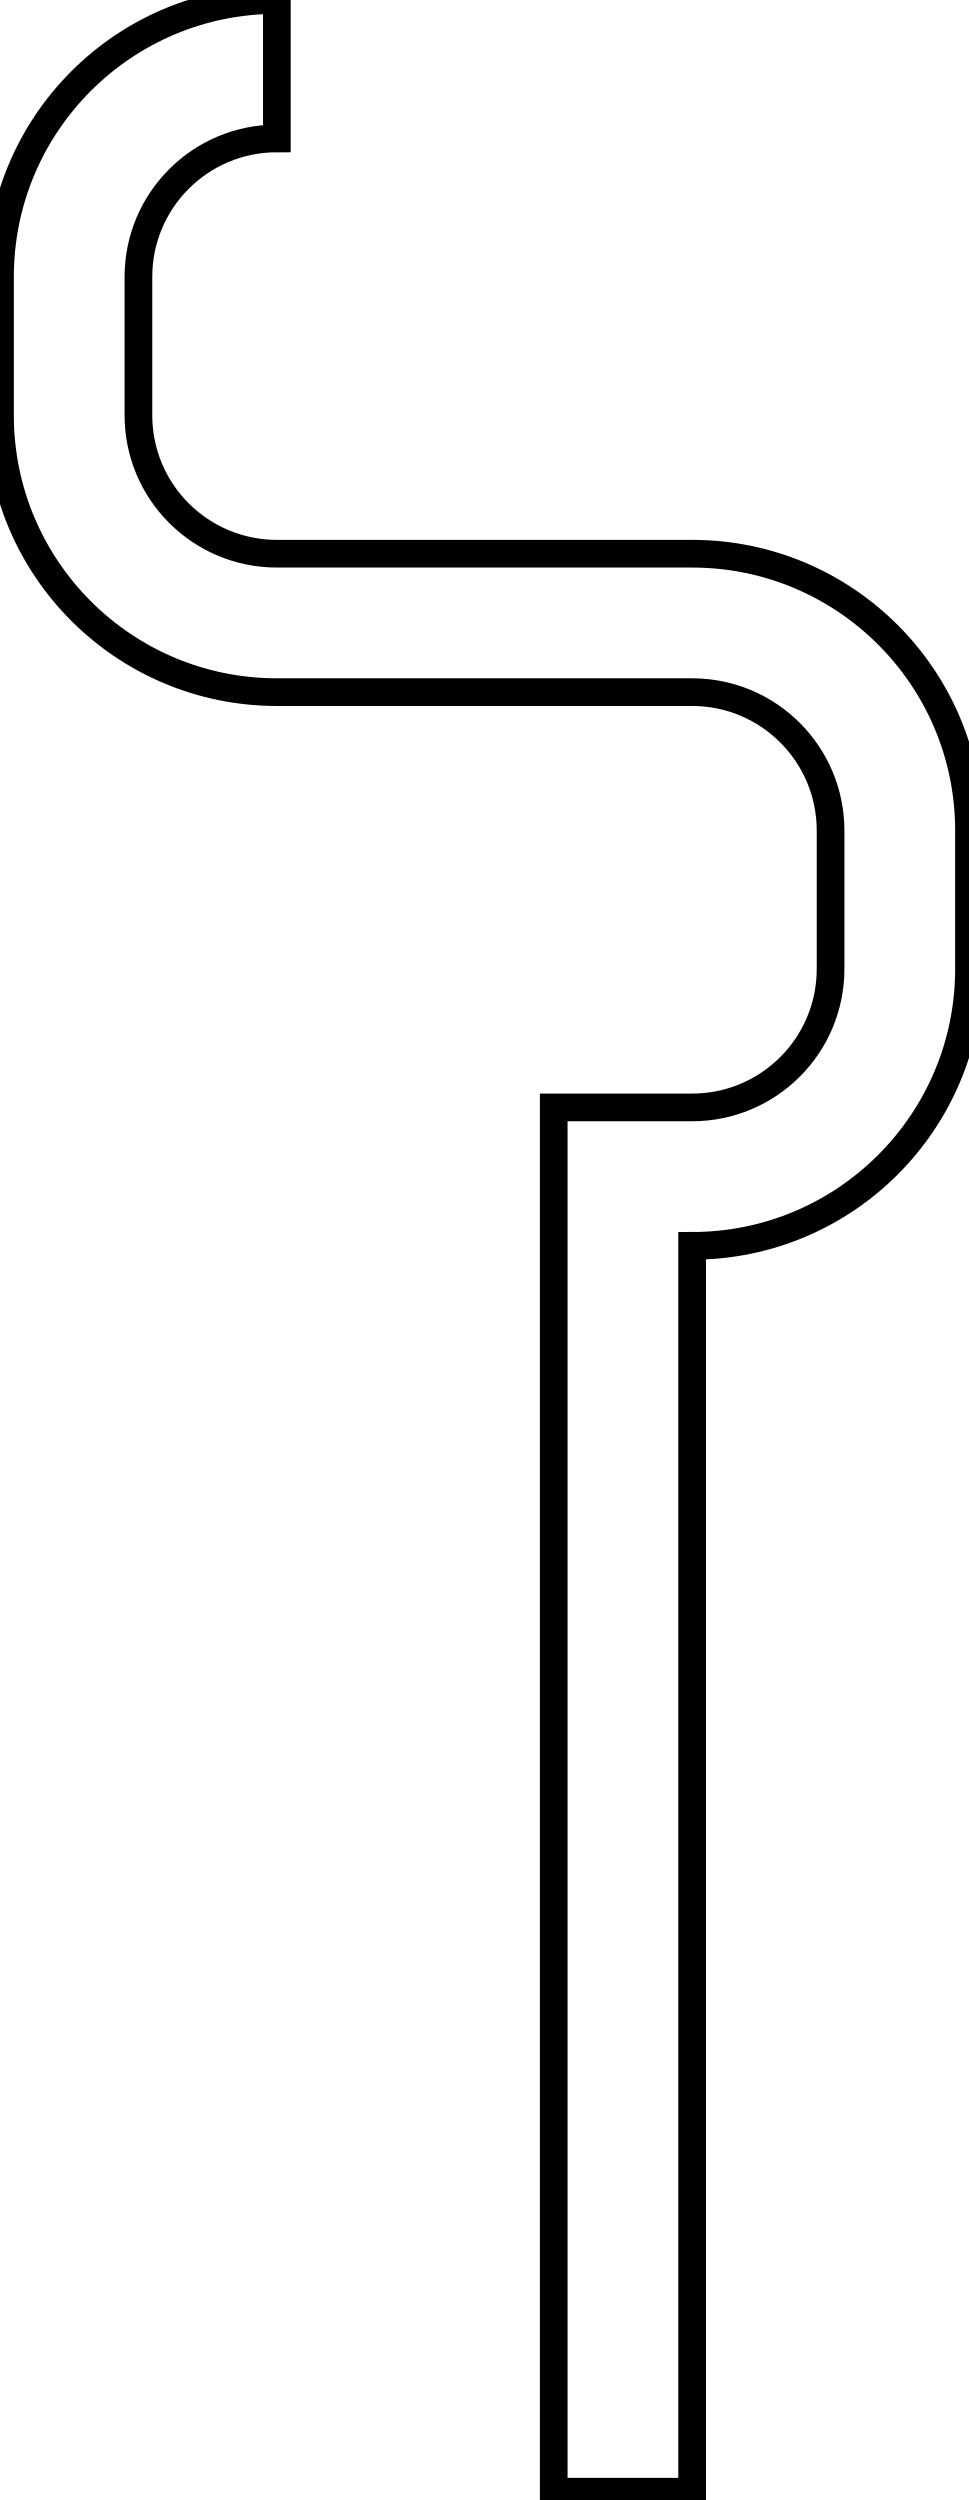
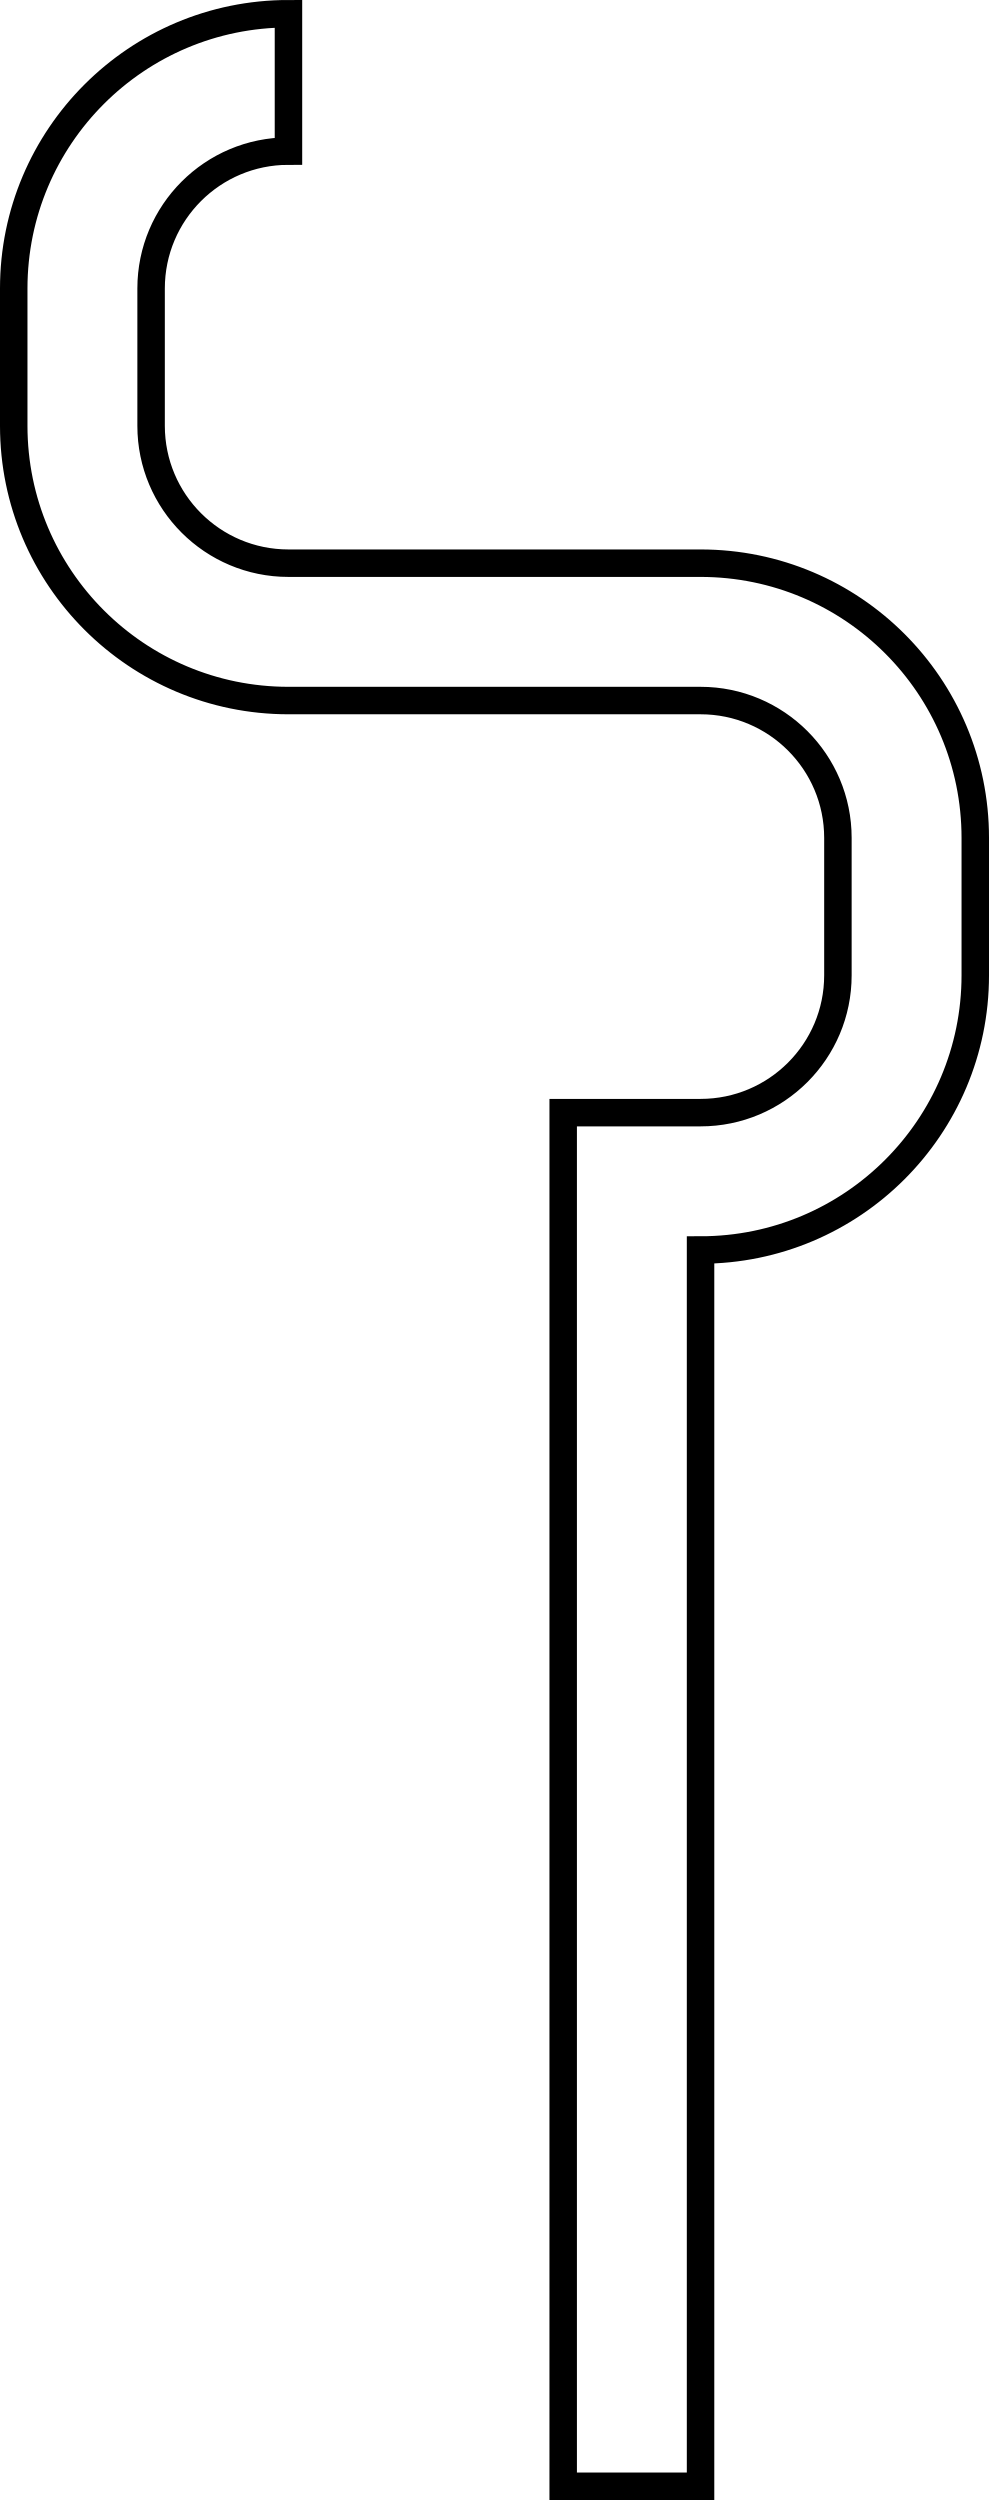
- <svg xmlns="http://www.w3.org/2000/svg" height="903" width="350">
-   <path style="fill:none;stroke:#000000;stroke-width:10" d="M   100   50 A   50   50   0   0   0   50   100 L   50   150 A   50   50   0   0   0   100   200 L   250   200 A   100   100   0   0   1   350   300 L   350   350 A   100   100   0   0   1   250   450 L   250   900 L   200   900 L   200   400 L   250   400 A   50   50   0   0   0   300   350 L   300   300 A   50   50   0   0   0   250   250 L   100   250 A   100   100   0   0   1   0   150 L   0   100 A   100   100   0   0   1   100   0 Z" id="s-logo" />
+ <svg xmlns="http://www.w3.org/2000/svg" height="910" width="360">
+   <path style="fill:none;stroke:#000000;stroke-width:10" d="M   105   55 A   50   50   0   0   0   55   105 L   55   155 A   50   50   0   0   0   105   205 L   255   205 A   100   100   0   0   1   355   305 L   355   355 A   100   100   0   0   1   255   455 L   255   905 L   205   905 L   205   405 L   255   405 A   50   50   0   0   0   305   355 L   305   305 A   50   50   0   0   0   255   255 L   105   255 A   100   100   0   0   1   5   155 L   5   105 A   100   100   0   0   1   105   5 Z" id="s-logo" />
</svg>
